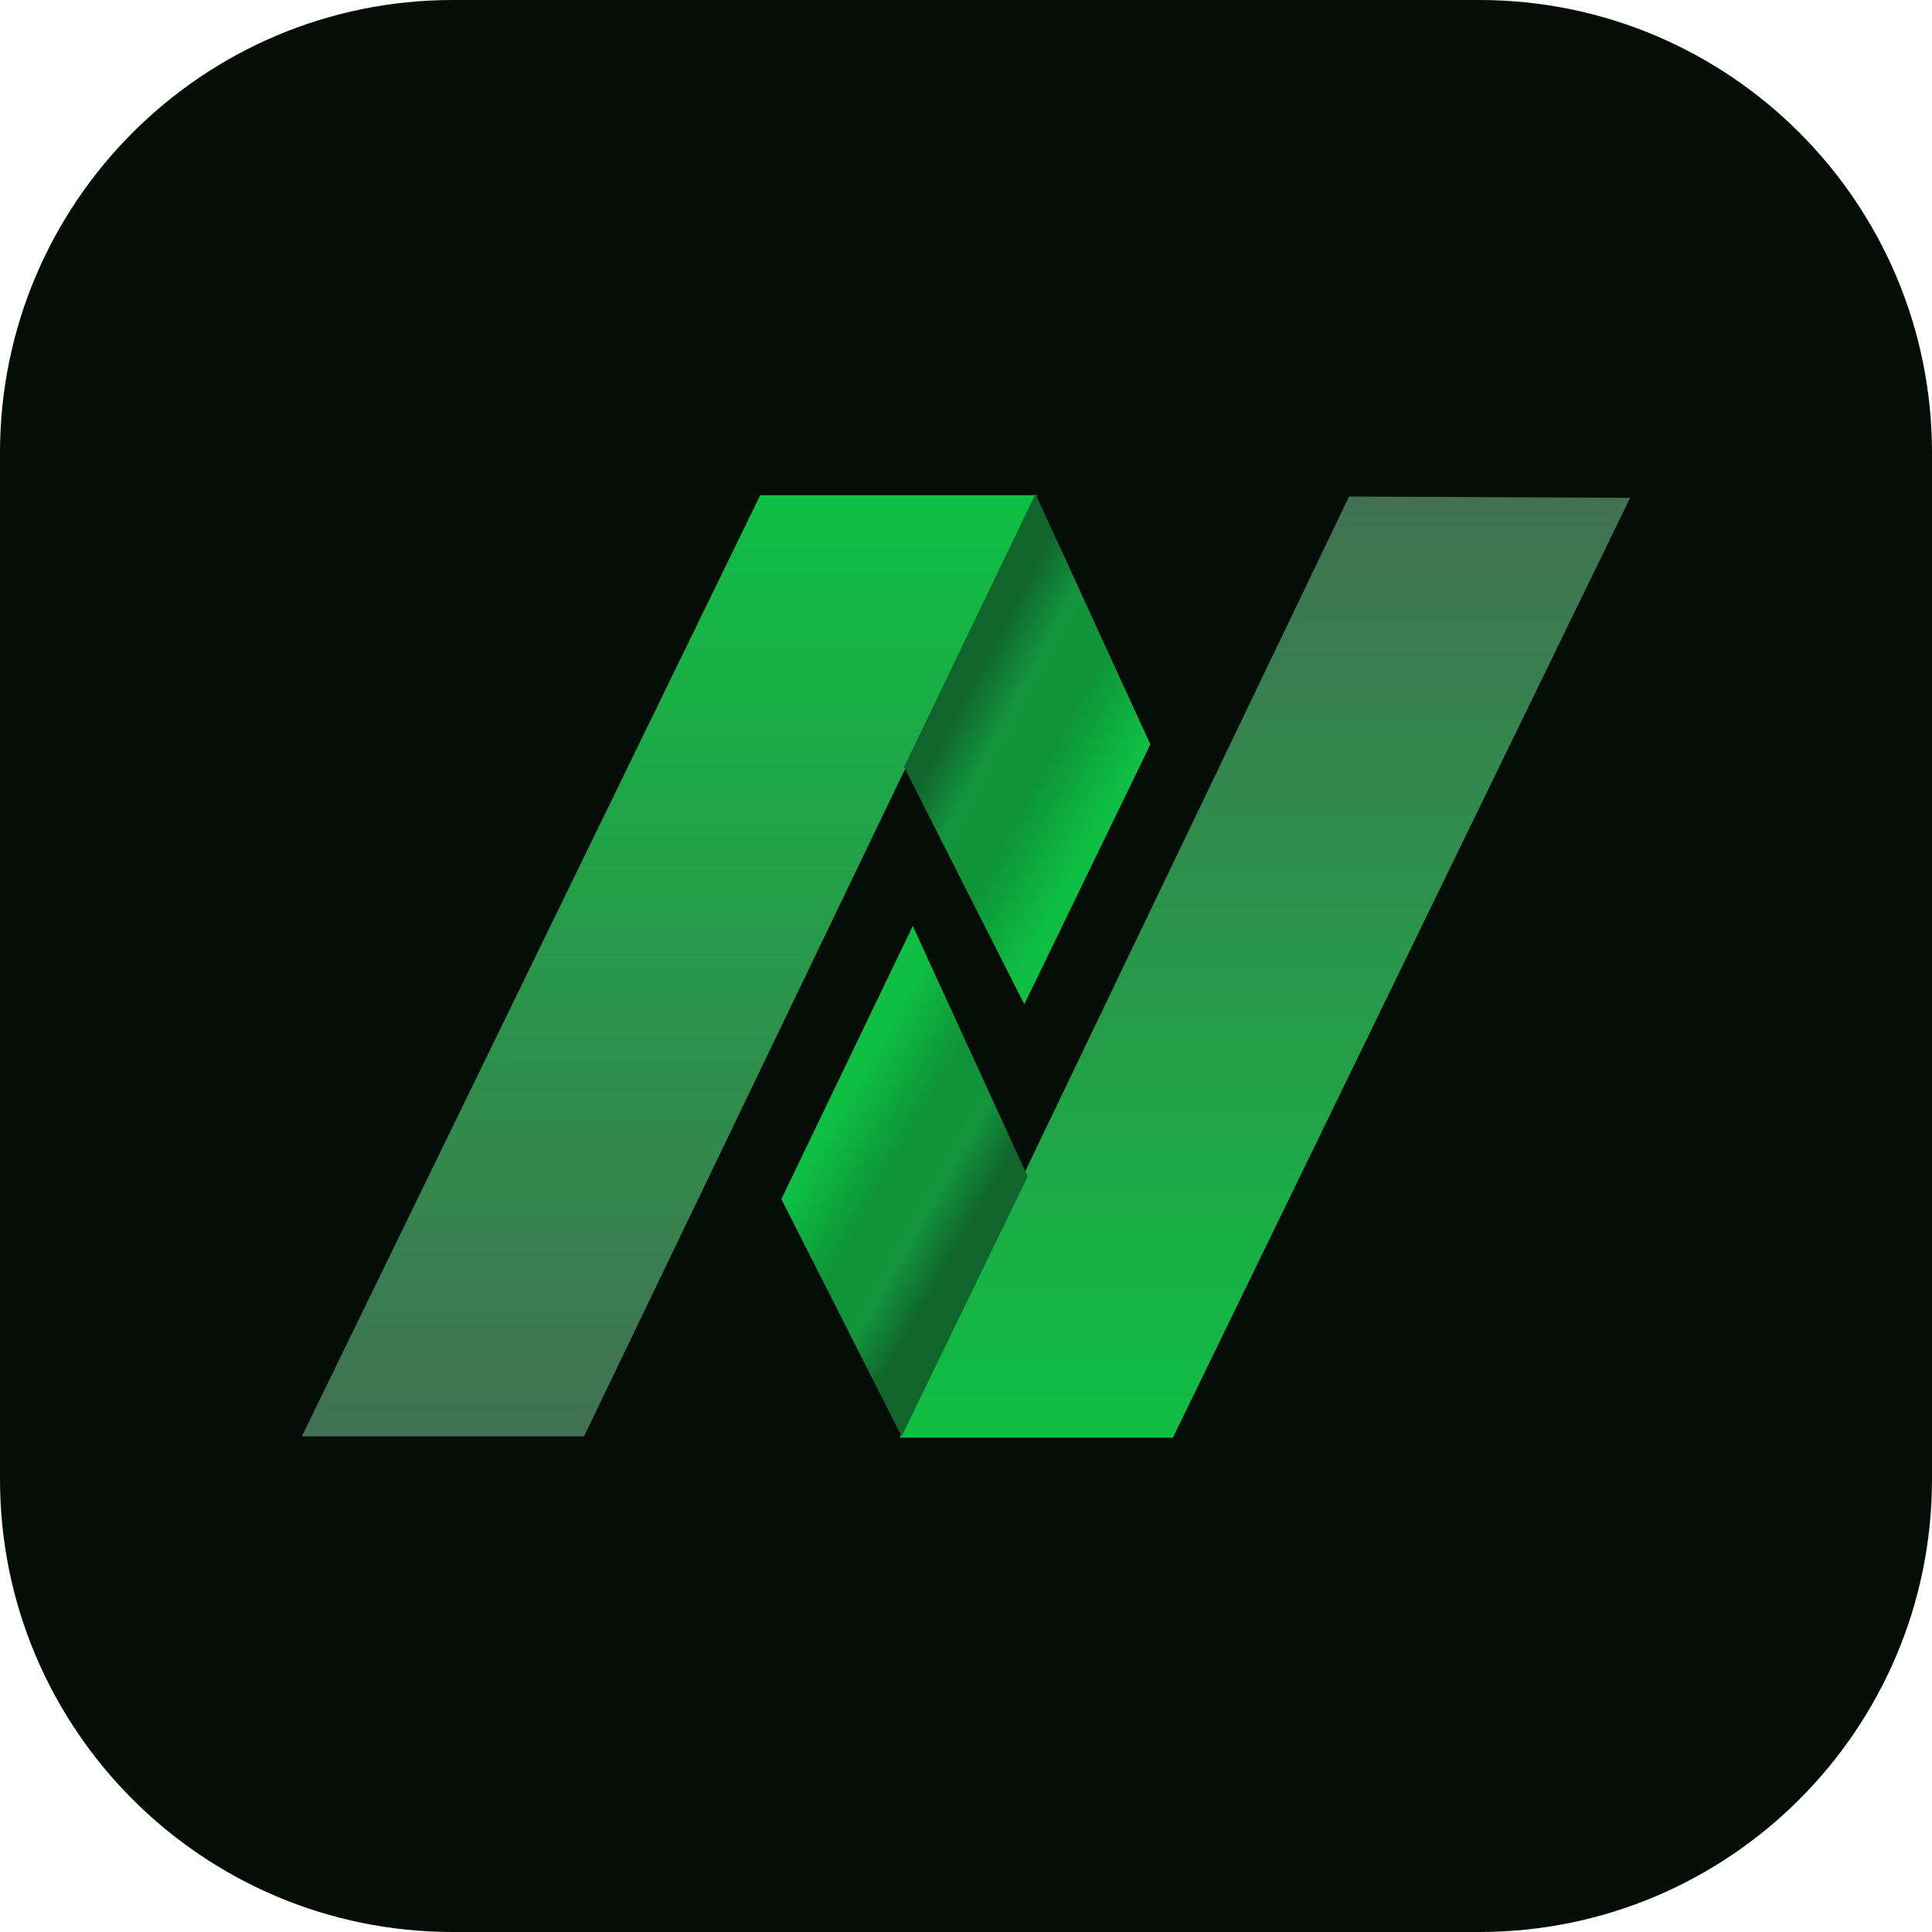
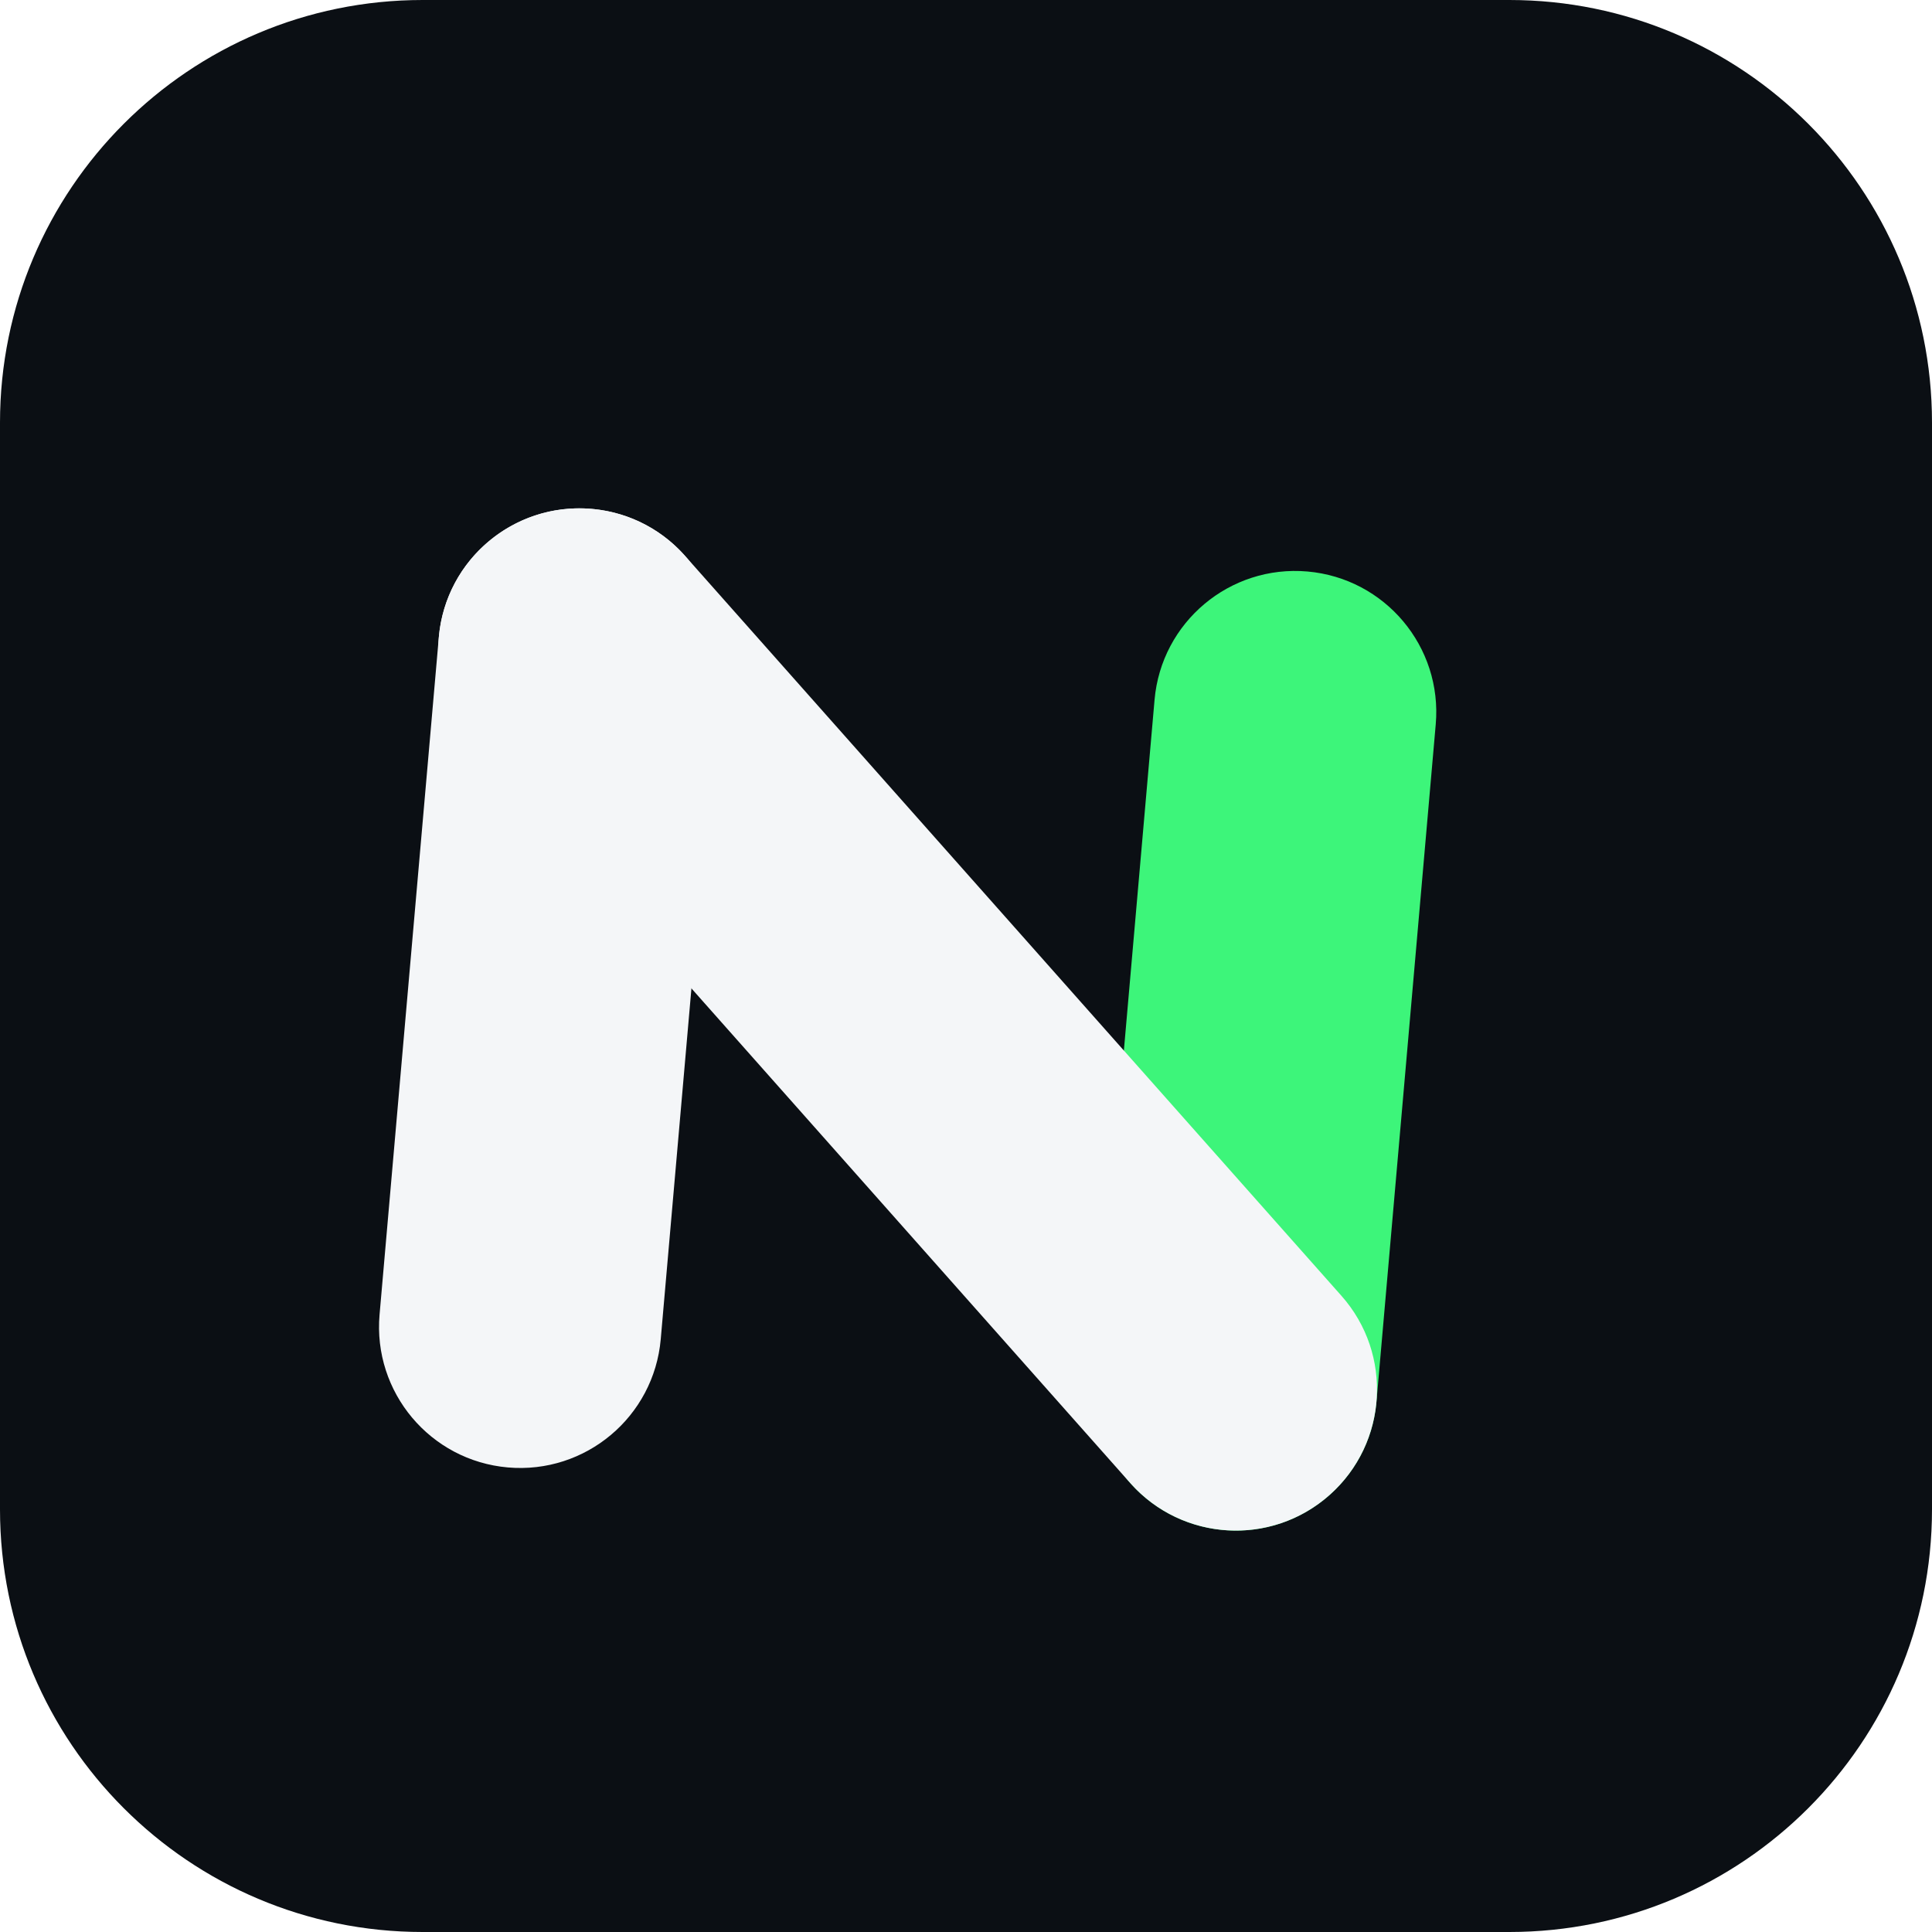
- <svg xmlns="http://www.w3.org/2000/svg" width="64" height="64" viewBox="0 0 64 64" fill="none">
-   <rect width="64" height="64" rx="15" fill="#050D08" />
-   <g transform="translate(10 16.36) scale(0.058047) translate(-161 -271)">
-     <g id="Finalized">
-       <g id="Frame 1">
-         <g id="Group 3">
-           <g id="Group 1">
-             <g id="Vector 6">
-               <path d="M919 273.269L658.059 809.619H502.131L575.322 654.455L758.617 272.513L919 273.269Z" fill="url(#paint0_linear_0_1)" />
-             </g>
-             <path id="Vector 9" d="M575.191 660.591L509.638 517.614L434.667 673.451L503.274 808.862L539.233 734.726L575.191 660.591Z" fill="url(#paint1_linear_0_1)" />
-           </g>
-           <g id="Group 2">
-             <path id="Vector 7" d="M422.577 271.756L161 808.862H241.51H322.02L505.444 427.592L580.415 271.756H422.577Z" fill="url(#paint2_linear_0_1)" />
-             <path id="Vector 9_2" d="M645.204 413.976L579.651 271L504.68 426.837L573.286 562.248L609.245 488.112L645.204 413.976Z" fill="url(#paint3_linear_0_1)" />
-           </g>
-         </g>
-       </g>
+ <svg xmlns="http://www.w3.org/2000/svg" width="64" height="64" viewBox="0 0 512 512" fill="none">
+   <g id="novix-favicon">
+     <rect width="512" height="512" rx="112" fill="#0B0F14" />
+     <g id="Mark" transform="translate(86.000 86.000) rotate(5) scale(1.7)">
+       <rect x="22" y="25" width="44" height="150" rx="22" fill="#F4F6F8" />
+       <rect x="134" y="25" width="44" height="150" rx="22" fill="#3DF57A" />
+       <rect x="78" y="0.896" width="44" height="198.208" rx="22" transform="rotate(-46.5766 100 100)" fill="#F4F6F8" />
    </g>
  </g>
-   <defs>
-     <linearGradient id="paint0_linear_0_1" x1="709.929" y1="272.513" x2="709.929" y2="809.619" gradientUnits="userSpaceOnUse">
-       <stop stop-color="#427052" />
-       <stop offset="1" stop-color="#0EBF43" />
-     </linearGradient>
-     <linearGradient id="paint1_linear_0_1" x1="476.036" y1="609.149" x2="560.844" y2="657.502" gradientUnits="userSpaceOnUse">
-       <stop stop-color="#0EBF43" />
-       <stop offset="0.438" stop-color="#0F9A3A" stop-opacity="0.95" />
-       <stop offset="0.74" stop-color="#13933D" />
-       <stop offset="1" stop-color="#10652C" />
-     </linearGradient>
-     <linearGradient id="paint2_linear_0_1" x1="370.707" y1="271.756" x2="370.707" y2="808.862" gradientUnits="userSpaceOnUse">
-       <stop stop-color="#0EBF43" />
-       <stop offset="1" stop-color="#427052" />
-     </linearGradient>
-     <linearGradient id="paint3_linear_0_1" x1="548.594" y1="367.83" x2="639.584" y2="416.332" gradientUnits="userSpaceOnUse">
-       <stop stop-color="#10652C" />
-       <stop offset="0.26" stop-color="#13933D" />
-       <stop offset="0.562" stop-color="#0F9A3A" stop-opacity="0.95" />
-       <stop offset="1" stop-color="#0EBF43" />
-     </linearGradient>
-   </defs>
</svg>
